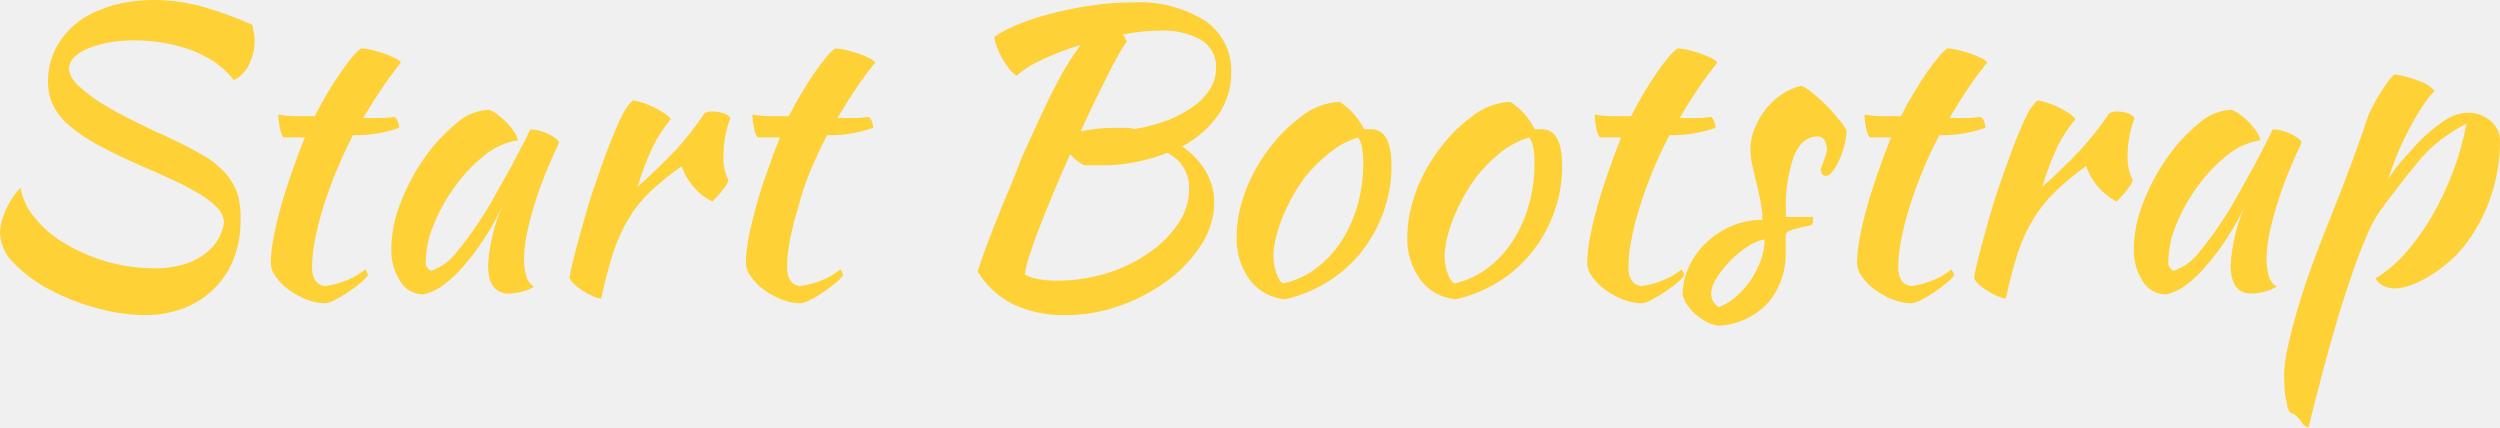
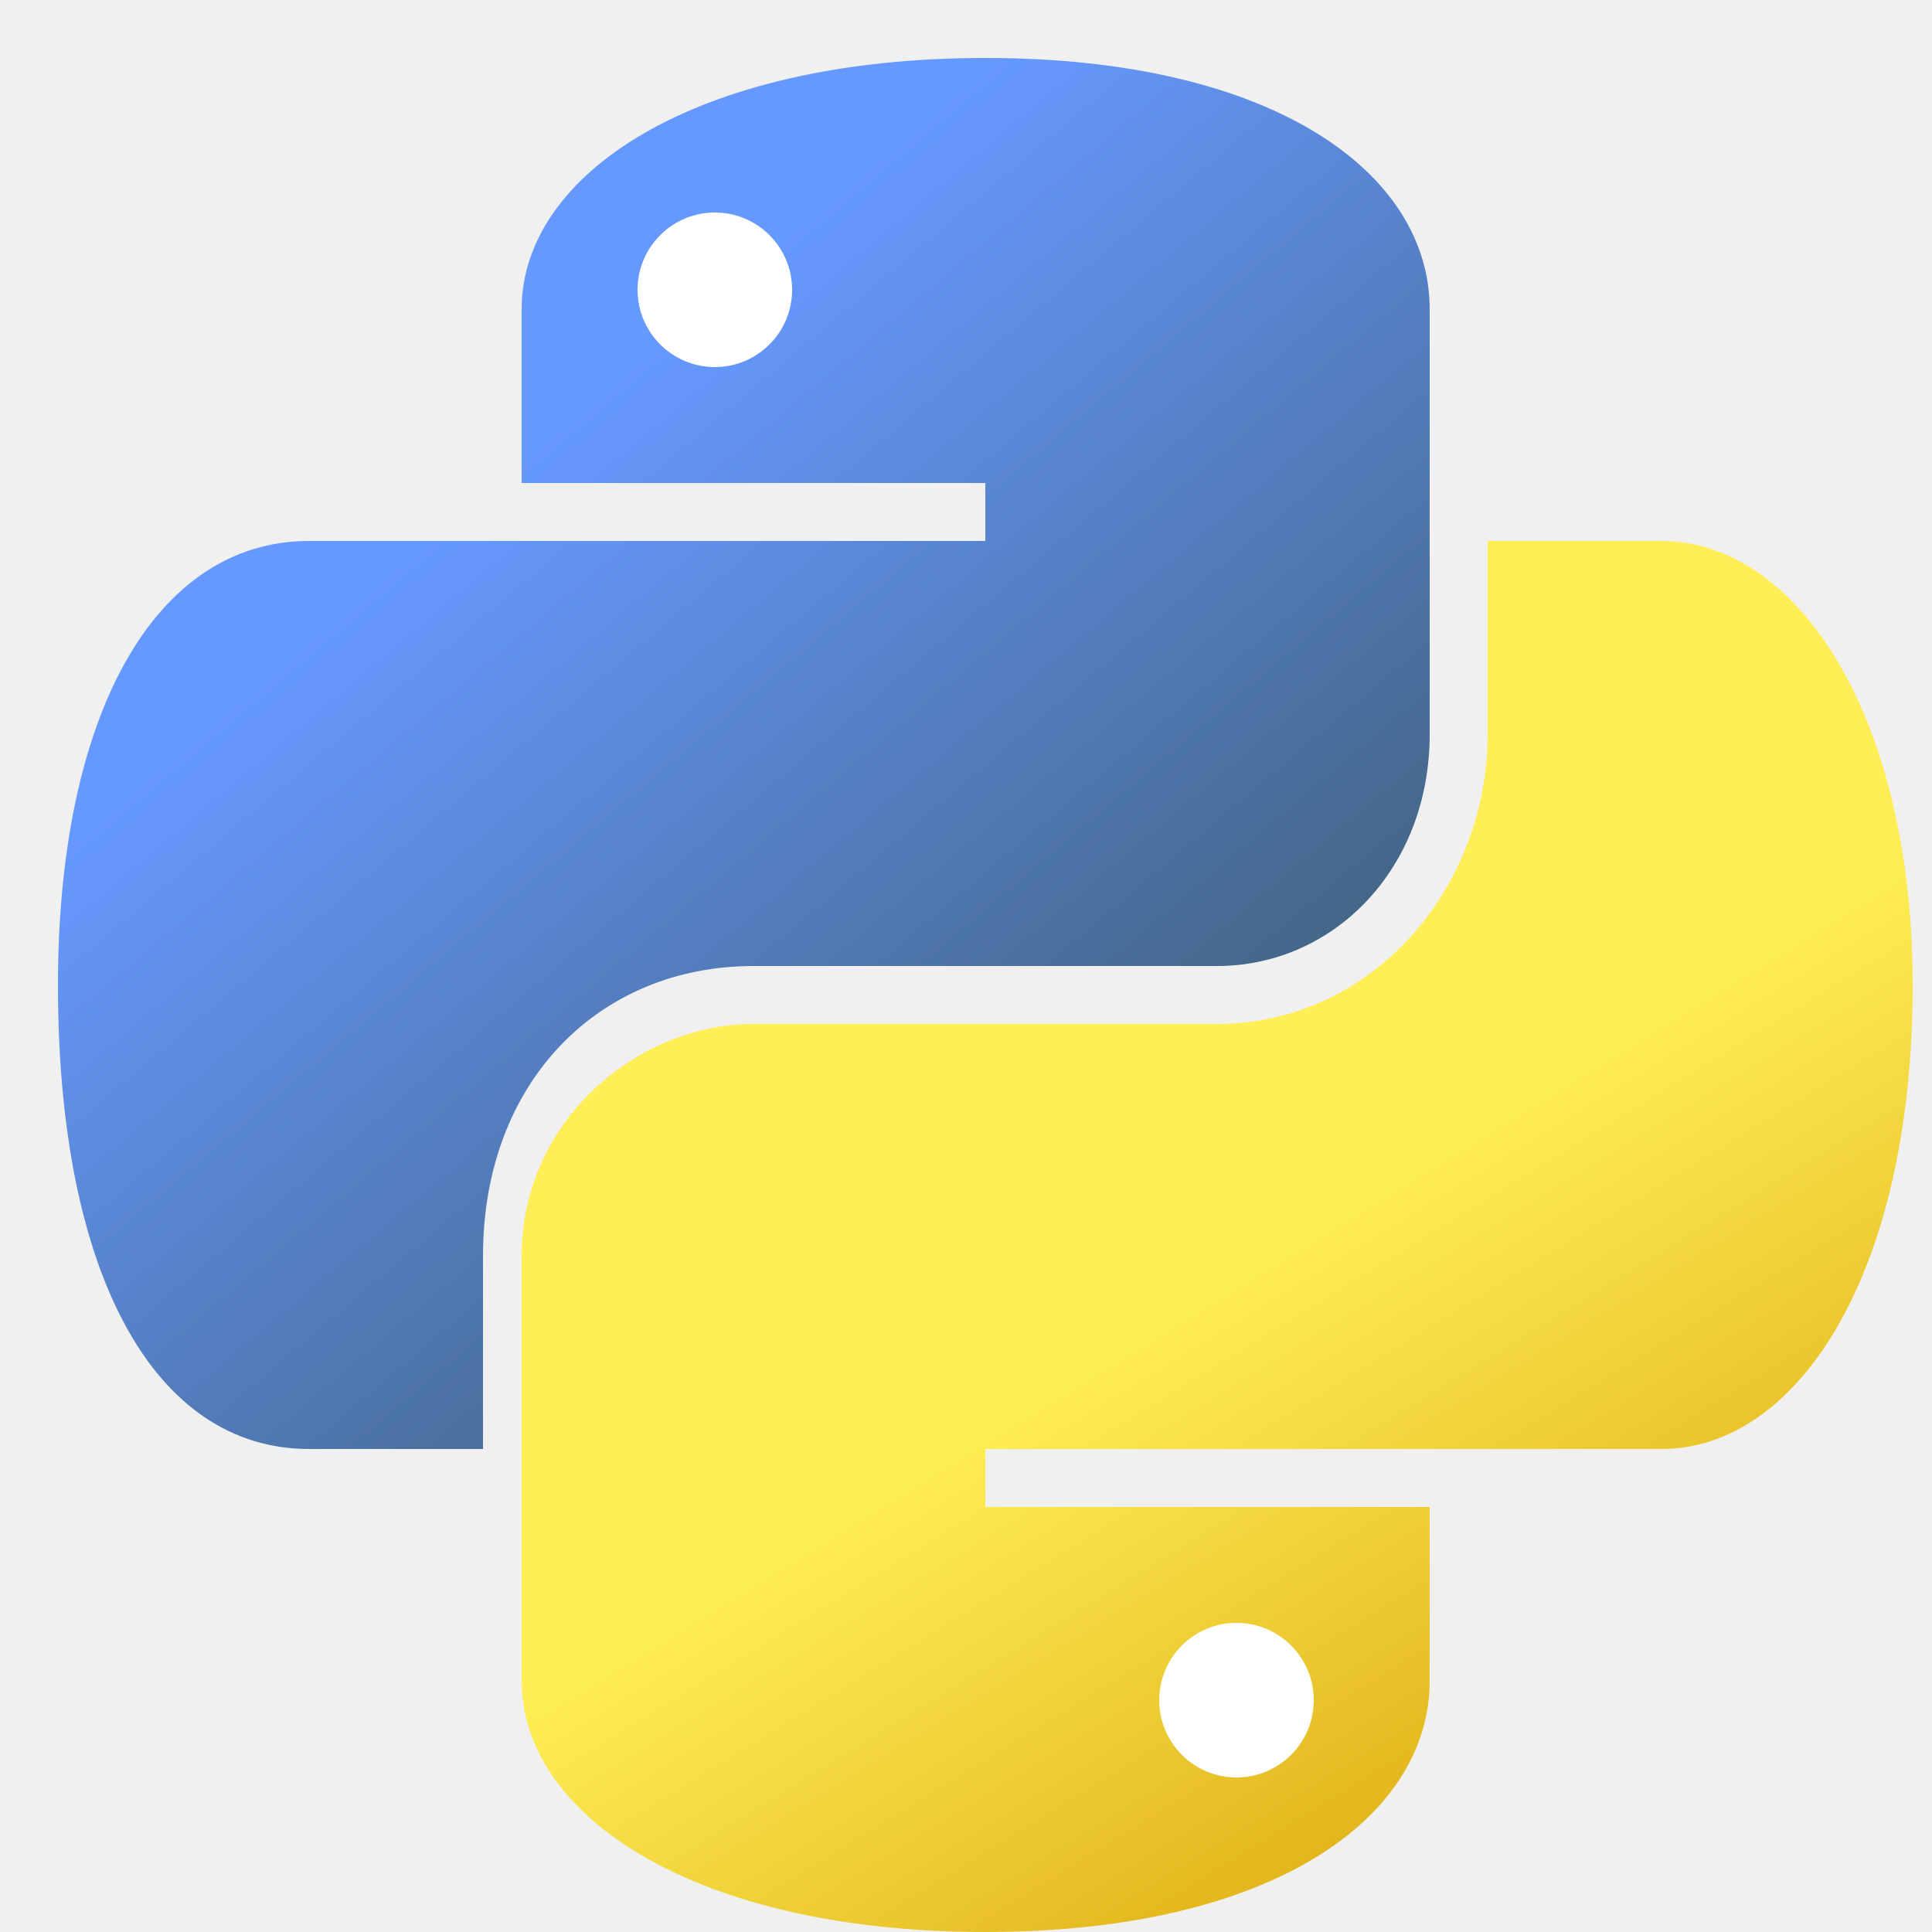
- <svg xmlns="http://www.w3.org/2000/svg" viewBox="0 0 228.66 39.08">
-   <style>.cls-1{fill:#fed136;}</style>
-   <path class="cls-1" d="M23.08,15.17c.07.4.13.68.16.83a2.66,2.66,0,0,1,.05.62,4.76,4.76,0,0,1-.51,2.18,3,3,0,0,1-1.4,1.43,7.12,7.12,0,0,0-1.73-1.64,10.8,10.8,0,0,0-2.25-1.14,14.23,14.23,0,0,0-2.53-.65,16,16,0,0,0-2.55-.21,13,13,0,0,0-2.32.19,9.91,9.91,0,0,0-1.91.53,3.79,3.79,0,0,0-1.31.83,1.61,1.61,0,0,0-.48,1.14,2.73,2.73,0,0,0,1,1.57,12.76,12.76,0,0,0,2.09,1.56c.82.51,1.74,1,2.74,1.5s2,1,3,1.42c1.2.57,2.24,1.09,3.11,1.58a9.31,9.31,0,0,1,2.16,1.59,5.83,5.83,0,0,1,1.28,2A7.5,7.5,0,0,1,22,33.12a9.43,9.43,0,0,1-.6,3.38,7.84,7.84,0,0,1-1.75,2.74,8.21,8.21,0,0,1-2.78,1.83,9.85,9.85,0,0,1-3.65.65A17,17,0,0,1,9,41.12a20,20,0,0,1-4.3-1.65,12.61,12.61,0,0,1-3.33-2.4A4.09,4.09,0,0,1,0,34.18a5.48,5.48,0,0,1,.41-1.8,7.5,7.5,0,0,1,1.47-2.31A5.49,5.49,0,0,0,3,32.59a10.14,10.14,0,0,0,3.13,2.69,15.79,15.79,0,0,0,4,1.65,16.23,16.23,0,0,0,3.87.51,8.83,8.83,0,0,0,3.23-.5,5.89,5.89,0,0,0,1.94-1.18,3.94,3.94,0,0,0,1-1.4,4,4,0,0,0,.32-1.13,2.14,2.14,0,0,0-.65-1.37,7.65,7.65,0,0,0-1.67-1.27c-.69-.41-1.5-.83-2.42-1.26s-1.88-.85-2.87-1.27c-1.48-.66-2.77-1.28-3.84-1.86a14.83,14.83,0,0,1-2.65-1.77,5.88,5.88,0,0,1-1.53-1.9,5.1,5.1,0,0,1-.47-2.26,6.57,6.57,0,0,1,1.2-3.75A7.41,7.41,0,0,1,9.1,13.83a10,10,0,0,1,2.42-.71,15.83,15.83,0,0,1,2.53-.22,16.76,16.76,0,0,1,4.57.64A34.29,34.29,0,0,1,23.08,15.17Z" transform="translate(0 -12.9)" />
-   <path class="cls-1" d="M25.92,25.47a2.16,2.16,0,0,1-.32-.9,5.75,5.75,0,0,1-.15-1.19,11.13,11.13,0,0,0,1.77.15h1.56c.36-.7.74-1.4,1.15-2.09s.82-1.32,1.21-1.89a17.57,17.57,0,0,1,1.09-1.45,4.35,4.35,0,0,1,.8-.77,4.29,4.29,0,0,1,.9.12c.37.09.74.19,1.12.32s.72.27,1,.41a1.89,1.89,0,0,1,.63.42c-.71.9-1.31,1.72-1.82,2.48s-1.06,1.64-1.65,2.62h1.44a10.58,10.58,0,0,0,1.47-.1,1.28,1.28,0,0,1,.28.44,1.5,1.5,0,0,1,.11.55,11.71,11.71,0,0,1-4.22.67c-.59,1.14-1.11,2.27-1.57,3.39s-.85,2.21-1.17,3.25a26.36,26.36,0,0,0-.74,2.94,13.17,13.17,0,0,0-.27,2.49q0,1.56,1.17,1.74a8.46,8.46,0,0,0,2-.53,6.68,6.68,0,0,0,1.7-1,1.42,1.42,0,0,1,.24.54,3.7,3.7,0,0,1-.72.73,12.51,12.51,0,0,1-1.12.83,10.47,10.47,0,0,1-1.17.69,3,3,0,0,1-.85.31,4.85,4.85,0,0,1-1.77-.35,7.38,7.38,0,0,1-1.61-.89,4.93,4.93,0,0,1-1.18-1.19,2.19,2.19,0,0,1-.46-1.29,11.94,11.94,0,0,1,.23-2.14c.15-.87.37-1.8.65-2.82s.62-2.08,1-3.19.79-2.21,1.24-3.3Z" transform="translate(0 -12.9)" />
-   <path class="cls-1" d="M48.5,24.73a3.45,3.45,0,0,1,.83.12,4.92,4.92,0,0,1,.87.32,3.48,3.48,0,0,1,.65.41q.27.21.27.39c-.47,1-.91,2-1.31,3s-.74,2-1,2.89a24.37,24.37,0,0,0-.65,2.58,11.63,11.63,0,0,0-.23,2.09,5.4,5.4,0,0,0,.21,1.64,1.58,1.58,0,0,0,.71.94,3.64,3.64,0,0,1-1.1.46,4.72,4.72,0,0,1-1.2.18c-1.28,0-1.91-.87-1.91-2.62A16.45,16.45,0,0,1,46,31.6a21.14,21.14,0,0,1-1.63,3,22.3,22.3,0,0,1-1.87,2.52A11.21,11.21,0,0,1,40.52,39a4.79,4.79,0,0,1-1.79.83,2.46,2.46,0,0,1-2.12-1.2,5.2,5.2,0,0,1-.82-3,11.6,11.6,0,0,1,.85-4.19,18.86,18.86,0,0,1,2.18-4.09,15.66,15.66,0,0,1,2.88-3.14,4.81,4.81,0,0,1,3-1.27,2.89,2.89,0,0,1,.8.43,6.43,6.43,0,0,1,.85.74,5.91,5.91,0,0,1,.69.86,2,2,0,0,1,.32.76A6.31,6.31,0,0,0,44.45,27a14.3,14.3,0,0,0-2.73,2.81,16.49,16.49,0,0,0-2,3.51,9.17,9.17,0,0,0-.78,3.5.8.8,0,0,0,.5.85,5,5,0,0,0,2.37-1.76,33.44,33.44,0,0,0,3.26-4.76l.79-1.41c.3-.52.6-1.07.91-1.63l.9-1.72C48,25.83,48.24,25.27,48.5,24.73Z" transform="translate(0 -12.9)" />
-   <path class="cls-1" d="M52.08,38.32c.11-.68.32-1.58.62-2.7s.64-2.32,1-3.58.83-2.53,1.27-3.81.89-2.42,1.31-3.43a17,17,0,0,1,.82-1.72,4.49,4.49,0,0,1,.78-1,5.82,5.82,0,0,1,1,.25,7.17,7.17,0,0,1,1,.42,10.06,10.06,0,0,1,.89.51,3,3,0,0,1,.6.52,12.47,12.47,0,0,0-1.68,2.58A26.67,26.67,0,0,0,58.31,30q1.9-1.7,3.38-3.26a26,26,0,0,0,2.74-3.47,1.24,1.24,0,0,1,.74-.17,2.8,2.8,0,0,1,1,.16,1.13,1.13,0,0,1,.64.44,9.39,9.39,0,0,0-.64,3.36,4.67,4.67,0,0,0,.46,2.34,2.52,2.52,0,0,1-.48.81,9.48,9.48,0,0,1-1,1.13A5.64,5.64,0,0,1,63.44,30a5.85,5.85,0,0,1-1.1-1.89,25,25,0,0,0-2.83,2.28,11.89,11.89,0,0,0-2,2.48A15.33,15.33,0,0,0,56.09,36c-.38,1.18-.76,2.59-1.11,4.22a3.32,3.32,0,0,1-.76-.23,6.46,6.46,0,0,1-.89-.48,6.29,6.29,0,0,1-.79-.6A1.65,1.65,0,0,1,52.08,38.32Z" transform="translate(0 -12.9)" />
-   <path class="cls-1" d="M69.28,25.47a2.31,2.31,0,0,1-.32-.9,6.42,6.42,0,0,1-.14-1.19,11.13,11.13,0,0,0,1.77.15h1.56c.35-.7.74-1.4,1.15-2.09s.81-1.32,1.2-1.89a17.48,17.48,0,0,1,1.1-1.45,4.05,4.05,0,0,1,.8-.77,4.46,4.46,0,0,1,.9.12c.37.09.74.19,1.12.32s.72.27,1,.41a1.85,1.85,0,0,1,.64.42c-.71.9-1.32,1.72-1.82,2.48s-1.06,1.64-1.65,2.62H78a10.37,10.37,0,0,0,1.47-.1,1.17,1.17,0,0,1,.29.44,1.49,1.49,0,0,1,.1.55,11.62,11.62,0,0,1-4.21.67c-.59,1.14-1.12,2.27-1.58,3.39S73.26,30.86,73,31.9a28.93,28.93,0,0,0-.75,2.94,14,14,0,0,0-.26,2.49q0,1.56,1.17,1.74a8.38,8.38,0,0,0,2-.53,6.35,6.35,0,0,0,1.7-1,1.47,1.47,0,0,1,.25.54,3.53,3.53,0,0,1-.73.73,12.33,12.33,0,0,1-1.11.83,10.47,10.47,0,0,1-1.17.69,3.1,3.1,0,0,1-.85.31,4.85,4.85,0,0,1-1.77-.35,7.16,7.16,0,0,1-1.61-.89,4.93,4.93,0,0,1-1.18-1.19,2.2,2.2,0,0,1-.47-1.29,13,13,0,0,1,.23-2.14c.16-.87.38-1.8.66-2.82s.61-2.08,1-3.19.79-2.21,1.24-3.3Z" transform="translate(0 -12.9)" />
-   <path class="cls-1" d="M112.61,19.52a6.68,6.68,0,0,1-1.2,3.92,9.49,9.49,0,0,1-3.29,2.85,7.24,7.24,0,0,1,2.14,2.24,5.61,5.61,0,0,1,.8,2.93,7.17,7.17,0,0,1-1.15,3.77,12.21,12.21,0,0,1-3.07,3.29,16.72,16.72,0,0,1-4.35,2.32,14.54,14.54,0,0,1-5,.88,10.74,10.74,0,0,1-4.84-1,7.78,7.78,0,0,1-3.23-3q.34-1.06.93-2.64c.39-1,.82-2.16,1.3-3.32s1-2.33,1.43-3.49.94-2.2,1.36-3.12c.9-2,1.7-3.67,2.41-5a24.86,24.86,0,0,1,2-3.15,26.71,26.71,0,0,0-3.54,1.36,9.33,9.33,0,0,0-2.34,1.47,2.91,2.91,0,0,1-.65-.63,8.15,8.15,0,0,1-.64-.94,6.29,6.29,0,0,1-.5-1.05,3.94,3.94,0,0,1-.23-.95,12,12,0,0,1,2.39-1.22,23.75,23.75,0,0,1,3.21-1,33.74,33.74,0,0,1,3.55-.68,26.83,26.83,0,0,1,3.49-.24,11.36,11.36,0,0,1,6.66,1.7A5.44,5.44,0,0,1,112.61,19.52ZM99.13,28a4,4,0,0,1-1.24-1c-.55,1.2-1.06,2.38-1.54,3.54s-.92,2.23-1.3,3.22-.68,1.86-.92,2.59A8.69,8.69,0,0,0,93.74,38a3.87,3.87,0,0,0,1.19.42,8.25,8.25,0,0,0,1.72.15,15.56,15.56,0,0,0,4.6-.68A13.63,13.63,0,0,0,105.11,36a9.93,9.93,0,0,0,2.65-2.64,5.53,5.53,0,0,0,1-3.11,3.51,3.51,0,0,0-2-3.37,16.2,16.2,0,0,1-6.23,1.14h-.76A3.79,3.79,0,0,1,99.13,28ZM106,15.7a14.6,14.6,0,0,0-1.57.09c-.56.06-1.14.15-1.75.27a1.33,1.33,0,0,1,.23.3c0,.1.11.21.16.33a10.77,10.77,0,0,0-.78,1.24c-.31.55-.65,1.18-1,1.9s-.77,1.51-1.19,2.39-.83,1.77-1.25,2.69a10.89,10.89,0,0,1,1.47-.23,16.47,16.47,0,0,1,1.71-.09c.31,0,.61,0,.91,0s.58.06.86.11a15.06,15.06,0,0,0,3.07-.83,10.86,10.86,0,0,0,2.35-1.28A5.48,5.48,0,0,0,110.7,21a3.51,3.51,0,0,0,.53-1.87,2.87,2.87,0,0,0-1.34-2.57A7.22,7.22,0,0,0,106,15.7Z" transform="translate(0 -12.9)" />
-   <path class="cls-1" d="M117.53,40.27a4.51,4.51,0,0,1-3.22-1.77,6.31,6.31,0,0,1-1.2-4,11,11,0,0,1,.42-2.94,14.51,14.51,0,0,1,1.21-3,16.37,16.37,0,0,1,1.84-2.71,13.15,13.15,0,0,1,2.3-2.19,6.21,6.21,0,0,1,3.65-1.45,6.4,6.4,0,0,1,2.23,2.51l.32,0,.31,0c1.26,0,1.88,1.11,1.88,3.33a12.13,12.13,0,0,1-.73,4.23,12.61,12.61,0,0,1-2,3.63,12.09,12.09,0,0,1-3.08,2.75A12.45,12.45,0,0,1,117.53,40.27Zm1.81-11.15a15.33,15.33,0,0,0-1.13,1.77,16.13,16.13,0,0,0-.92,1.93,13,13,0,0,0-.6,1.87,6.79,6.79,0,0,0-.22,1.62,4.65,4.65,0,0,0,.29,1.62c.18.52.4.82.63.89a7.68,7.68,0,0,0,2.92-1.33,9.7,9.7,0,0,0,2.31-2.42,12.49,12.49,0,0,0,1.52-3.3,13.82,13.82,0,0,0,.55-3.93,7.84,7.84,0,0,0-.11-1.45,2.8,2.8,0,0,0-.35-.92A7.71,7.71,0,0,0,121.45,27,13.82,13.82,0,0,0,119.34,29.12Z" transform="translate(0 -12.9)" />
-   <path class="cls-1" d="M133.15,40.27a4.47,4.47,0,0,1-3.22-1.77,6.25,6.25,0,0,1-1.21-4,10.62,10.62,0,0,1,.43-2.94,13.93,13.93,0,0,1,1.2-3,16.37,16.37,0,0,1,1.84-2.71,13.51,13.51,0,0,1,2.3-2.19,6.23,6.23,0,0,1,3.65-1.45,6.33,6.33,0,0,1,2.23,2.51l.32,0,.32,0c1.25,0,1.87,1.11,1.87,3.33a12.36,12.36,0,0,1-.72,4.23,12.87,12.87,0,0,1-2,3.63,12.09,12.09,0,0,1-3.08,2.75A12.39,12.39,0,0,1,133.15,40.27ZM135,29.12a15.33,15.33,0,0,0-1.13,1.77,17.83,17.83,0,0,0-.92,1.93,13,13,0,0,0-.6,1.87,7.34,7.34,0,0,0-.22,1.62,4.65,4.65,0,0,0,.29,1.62c.19.52.4.82.64.89a7.82,7.82,0,0,0,2.92-1.33,9.84,9.84,0,0,0,2.3-2.42,12.18,12.18,0,0,0,1.52-3.3,13.48,13.48,0,0,0,.55-3.93,7.84,7.84,0,0,0-.11-1.45,2.8,2.8,0,0,0-.35-.92A7.71,7.71,0,0,0,137.06,27,14.28,14.28,0,0,0,135,29.12Z" transform="translate(0 -12.9)" />
-   <path class="cls-1" d="M146.32,25.47a2.16,2.16,0,0,1-.32-.9,5.66,5.66,0,0,1-.14-1.19,10.94,10.94,0,0,0,1.77.15h1.55c.36-.7.74-1.4,1.15-2.09s.82-1.32,1.21-1.89a15.52,15.52,0,0,1,1.1-1.45,4.07,4.07,0,0,1,.79-.77,4.46,4.46,0,0,1,.91.12c.36.09.73.19,1.11.32s.72.27,1,.41a1.79,1.79,0,0,1,.63.42c-.7.9-1.31,1.72-1.82,2.48s-1.06,1.64-1.64,2.62h1.43a10.58,10.58,0,0,0,1.47-.1,1.15,1.15,0,0,1,.28.44,1.5,1.5,0,0,1,.11.55,11.67,11.67,0,0,1-4.22.67c-.59,1.14-1.11,2.27-1.57,3.39s-.85,2.21-1.17,3.25a26.36,26.36,0,0,0-.74,2.94,13.17,13.17,0,0,0-.27,2.49q0,1.56,1.17,1.74a8.46,8.46,0,0,0,2-.53,6.51,6.51,0,0,0,1.7-1,1.66,1.66,0,0,1,.25.54,4.13,4.13,0,0,1-.73.73,11.22,11.22,0,0,1-1.12.83,11.36,11.36,0,0,1-1.16.69,3.1,3.1,0,0,1-.85.31,4.85,4.85,0,0,1-1.77-.35,7.16,7.16,0,0,1-1.61-.89,5,5,0,0,1-1.19-1.19,2.19,2.19,0,0,1-.46-1.29,13,13,0,0,1,.23-2.14c.15-.87.37-1.8.65-2.82s.62-2.08,1-3.19.79-2.21,1.23-3.3Z" transform="translate(0 -12.9)" />
-   <path class="cls-1" d="M168.9,24.89a6.59,6.59,0,0,1-.23,1.4,8.34,8.34,0,0,1-.47,1.31,4.63,4.63,0,0,1-.61,1,.84.84,0,0,1-.6.39c-.26,0-.41-.2-.46-.53a1.13,1.13,0,0,1,.09-.34c.06-.15.12-.32.19-.51s.14-.38.2-.57a1.65,1.65,0,0,0,.09-.49,1.51,1.51,0,0,0-.23-.84.73.73,0,0,0-.62-.33c-.95,0-1.67.59-2.16,1.76a13.82,13.82,0,0,0-.74,5.18,1.57,1.57,0,0,0,0,.42h2.48a.85.85,0,0,1,0,.28.59.59,0,0,1-.14.46l-1.29.3a5.39,5.39,0,0,0-.73.23.59.59,0,0,0-.3.23,1,1,0,0,0-.05.33c0,.19,0,.38,0,.57s0,.42,0,.7a6.88,6.88,0,0,1-1.61,4.76,6.61,6.61,0,0,1-4.48,2.09,2.94,2.94,0,0,1-1-.28,5.19,5.19,0,0,1-1-.64,4.54,4.54,0,0,1-.83-.87,3.1,3.1,0,0,1-.5-1,6.11,6.11,0,0,1,.57-2.59,7.21,7.21,0,0,1,1.54-2.17,7.86,7.86,0,0,1,2.3-1.54,7.11,7.11,0,0,1,2.89-.59,8.42,8.42,0,0,0-.18-1.74c-.12-.57-.24-1.12-.37-1.65s-.26-1.06-.37-1.57a6.56,6.56,0,0,1-.18-1.51,4.93,4.93,0,0,1,.39-1.9,7,7,0,0,1,1-1.74,6.42,6.42,0,0,1,1.48-1.37,5.33,5.33,0,0,1,1.77-.78,3.23,3.23,0,0,1,1,.62,14.82,14.82,0,0,1,1.29,1.15,12.13,12.13,0,0,1,1.13,1.29A3.24,3.24,0,0,1,168.9,24.89ZM157.22,41a5.82,5.82,0,0,0,1.61-1,8,8,0,0,0,2.23-3.33,5.54,5.54,0,0,0,.34-1.88,4,4,0,0,0-1.56.66A9.54,9.54,0,0,0,157,38.34a2.86,2.86,0,0,0-.5,1.42A1.5,1.5,0,0,0,157.22,41Z" transform="translate(0 -12.9)" />
-   <path class="cls-1" d="M171,25.47a2.16,2.16,0,0,1-.32-.9,5.66,5.66,0,0,1-.14-1.19,10.94,10.94,0,0,0,1.77.15h1.56c.35-.7.73-1.4,1.15-2.09s.81-1.32,1.2-1.89a15.52,15.52,0,0,1,1.1-1.45,4.07,4.07,0,0,1,.79-.77,4.46,4.46,0,0,1,.91.12c.36.09.73.19,1.11.32s.72.27,1,.41a1.79,1.79,0,0,1,.63.42c-.7.9-1.31,1.72-1.82,2.48s-1.05,1.64-1.64,2.62h1.43a10.58,10.58,0,0,0,1.47-.1,1.15,1.15,0,0,1,.28.44,1.5,1.5,0,0,1,.11.55,11.66,11.66,0,0,1-4.21.67c-.6,1.14-1.12,2.27-1.58,3.39s-.85,2.21-1.17,3.25a26.36,26.36,0,0,0-.74,2.94,13.17,13.17,0,0,0-.27,2.49q0,1.56,1.17,1.74a8.46,8.46,0,0,0,2-.53,6.51,6.51,0,0,0,1.7-1,1.66,1.66,0,0,1,.25.54,4.13,4.13,0,0,1-.73.73,11.22,11.22,0,0,1-1.12.83,11.36,11.36,0,0,1-1.16.69,3.1,3.1,0,0,1-.85.31,4.85,4.85,0,0,1-1.77-.35,7.16,7.16,0,0,1-1.61-.89,5,5,0,0,1-1.19-1.19,2.19,2.19,0,0,1-.46-1.29,13,13,0,0,1,.23-2.14c.15-.87.37-1.8.65-2.82s.62-2.08,1-3.19.79-2.21,1.23-3.3Z" transform="translate(0 -12.9)" />
-   <path class="cls-1" d="M180.55,38.32c.12-.68.32-1.58.62-2.7s.64-2.32,1-3.58.83-2.53,1.28-3.81.88-2.42,1.31-3.43a17.28,17.28,0,0,1,.81-1.72,5.13,5.13,0,0,1,.78-1,6.15,6.15,0,0,1,1,.25,7.54,7.54,0,0,1,1,.42,8.8,8.8,0,0,1,.89.51,3,3,0,0,1,.6.52,12.47,12.47,0,0,0-1.68,2.58A29.42,29.42,0,0,0,186.78,30c1.28-1.13,2.4-2.22,3.38-3.26a26.08,26.08,0,0,0,2.75-3.47,1.22,1.22,0,0,1,.74-.17,2.75,2.75,0,0,1,.95.16,1.13,1.13,0,0,1,.64.44,9.61,9.61,0,0,0-.64,3.36,4.66,4.66,0,0,0,.47,2.34,3,3,0,0,1-.48.81,9.57,9.57,0,0,1-1,1.13,5.88,5.88,0,0,1-2.79-3.25A25.16,25.16,0,0,0,188,30.41a12.57,12.57,0,0,0-2,2.48A15.32,15.32,0,0,0,184.57,36c-.39,1.18-.76,2.59-1.12,4.22a3.47,3.47,0,0,1-.76-.23A7,7,0,0,1,181,38.93,1.65,1.65,0,0,1,180.55,38.32Z" transform="translate(0 -12.9)" />
-   <path class="cls-1" d="M207.88,24.73a3.45,3.45,0,0,1,.83.12,4.92,4.92,0,0,1,.87.32,3.48,3.48,0,0,1,.65.41q.27.21.27.39c-.47,1-.91,2-1.31,3s-.74,2-1,2.89a24.37,24.37,0,0,0-.65,2.58,10.79,10.79,0,0,0-.23,2.09,5.4,5.4,0,0,0,.21,1.64,1.58,1.58,0,0,0,.71.94,3.64,3.64,0,0,1-1.1.46,4.72,4.72,0,0,1-1.2.18c-1.28,0-1.91-.87-1.91-2.62a16.7,16.7,0,0,1,1.34-5.52,21.14,21.14,0,0,1-1.63,3,22.3,22.3,0,0,1-1.87,2.52A11.21,11.21,0,0,1,199.9,39a4.79,4.79,0,0,1-1.79.83,2.46,2.46,0,0,1-2.12-1.2,5.2,5.2,0,0,1-.82-3,11.6,11.6,0,0,1,.85-4.19,18.86,18.86,0,0,1,2.18-4.09,15.37,15.37,0,0,1,2.88-3.14,4.81,4.81,0,0,1,3-1.27,2.89,2.89,0,0,1,.8.43,6.43,6.43,0,0,1,.85.74,5.91,5.91,0,0,1,.69.86,2,2,0,0,1,.32.76A6.31,6.31,0,0,0,203.83,27a14.3,14.3,0,0,0-2.73,2.81,16.49,16.49,0,0,0-2,3.51,9.17,9.17,0,0,0-.78,3.5.8.8,0,0,0,.5.85,5,5,0,0,0,2.37-1.76,33.44,33.44,0,0,0,3.26-4.76l.79-1.41c.3-.52.6-1.07.91-1.63l.9-1.72C207.34,25.83,207.62,25.27,207.88,24.73Z" transform="translate(0 -12.9)" />
-   <path class="cls-1" d="M209.72,50.75c-.33-.09-.52-.45-.57-1.06a5.94,5.94,0,0,1-.19-1.1c0-.42-.05-.91-.05-1.45a11.83,11.83,0,0,1,.24-2c.17-.86.4-1.83.7-2.92s.65-2.26,1.08-3.52.89-2.54,1.41-3.84c.64-1.63,1.19-3,1.67-4.23s.86-2.23,1.18-3.1.58-1.59.78-2.16.36-1,.48-1.45a8.64,8.64,0,0,1,.42-1,13.36,13.36,0,0,1,.66-1.22c.24-.41.5-.8.76-1.17a4.92,4.92,0,0,1,.71-.83,9.44,9.44,0,0,1,2.33.64,3,3,0,0,1,1.35.88,7.92,7.92,0,0,0-1.13,1.44,23.25,23.25,0,0,0-1.24,2.12,25.29,25.29,0,0,0-1.1,2.36,17.08,17.08,0,0,0-.74,2.12,10.32,10.32,0,0,1,.92-1.31c.37-.47,1-1.12,1.73-1.95a14.22,14.22,0,0,1,2.46-2.07,4,4,0,0,1,2-.72,3.23,3.23,0,0,1,2.21.74,2.39,2.39,0,0,1,.87,1.91,15.52,15.52,0,0,1-.85,5.05,15,15,0,0,1-2.44,4.51A10.39,10.39,0,0,1,224,36.84a12.57,12.57,0,0,1-1.7,1.25,9.34,9.34,0,0,1-1.73.87,4.5,4.5,0,0,1-1.52.32,2.24,2.24,0,0,1-1.12-.27,1.36,1.36,0,0,1-.65-.65,11.69,11.69,0,0,0,2.69-2.27,20.19,20.19,0,0,0,2.42-3.34,26.61,26.61,0,0,0,1.95-4.09,27.19,27.19,0,0,0,1.26-4.46,16,16,0,0,0-2.43,1.54A12.33,12.33,0,0,0,221,27.92c-.85,1-1.52,1.87-2,2.51s-.9,1.18-1.22,1.63a10.31,10.31,0,0,0-.78,1.25c-.2.39-.42.87-.65,1.44-.33.75-.72,1.75-1.15,3s-.89,2.62-1.35,4.16-.92,3.17-1.38,4.9-.9,3.47-1.33,5.19a1,1,0,0,1-.67-.57c-.19-.21-.33-.36-.41-.46A.81.81,0,0,0,209.72,50.75Z" transform="translate(0 -12.9)" />
+ <svg xmlns="http://www.w3.org/2000/svg" viewBox="0 0 100 100">
+   <defs>
+     <linearGradient id="pyYellow" gradientTransform="rotate(45)">
+       <stop stop-color="#fe5" offset="0.6" />
+       <stop stop-color="#da1" offset="1" />
+     </linearGradient>
+     <linearGradient id="pyBlue" gradientTransform="rotate(45)">
+       <stop stop-color="#69f" offset="0.4" />
+       <stop stop-color="#468" offset="1" />
+     </linearGradient>
+   </defs>
+   <path d="M27,16c0-7,9-13,24-13c15,0,23,6,23,13l0,22c0,7-5,12-11,12l-24,0c-8,0-14,6-14,15l0,10l-9,0c-8,0-13-9-13-24c0-14,5-23,13-23l35,0l0-3l-24,0l0-9l0,0z M88,50v1" fill="url(#pyBlue)" />
+   <path d="M74,87c0,7-8,13-23,13c-15,0-24-6-24-13l0-22c0-7,6-12,12-12l24,0c8,0,14-7,14-15l0-10l9,0c7,0,13,9,13,23c0,15-6,24-13,24l-35,0l0,3l23,0l0,9l0,0z M140,50v1" fill="url(#pyYellow)" />
+   <circle r="4" cx="64" cy="88" fill="#FFF" />
+   <circle r="4" cx="37" cy="15" fill="#FFF" />
</svg>
